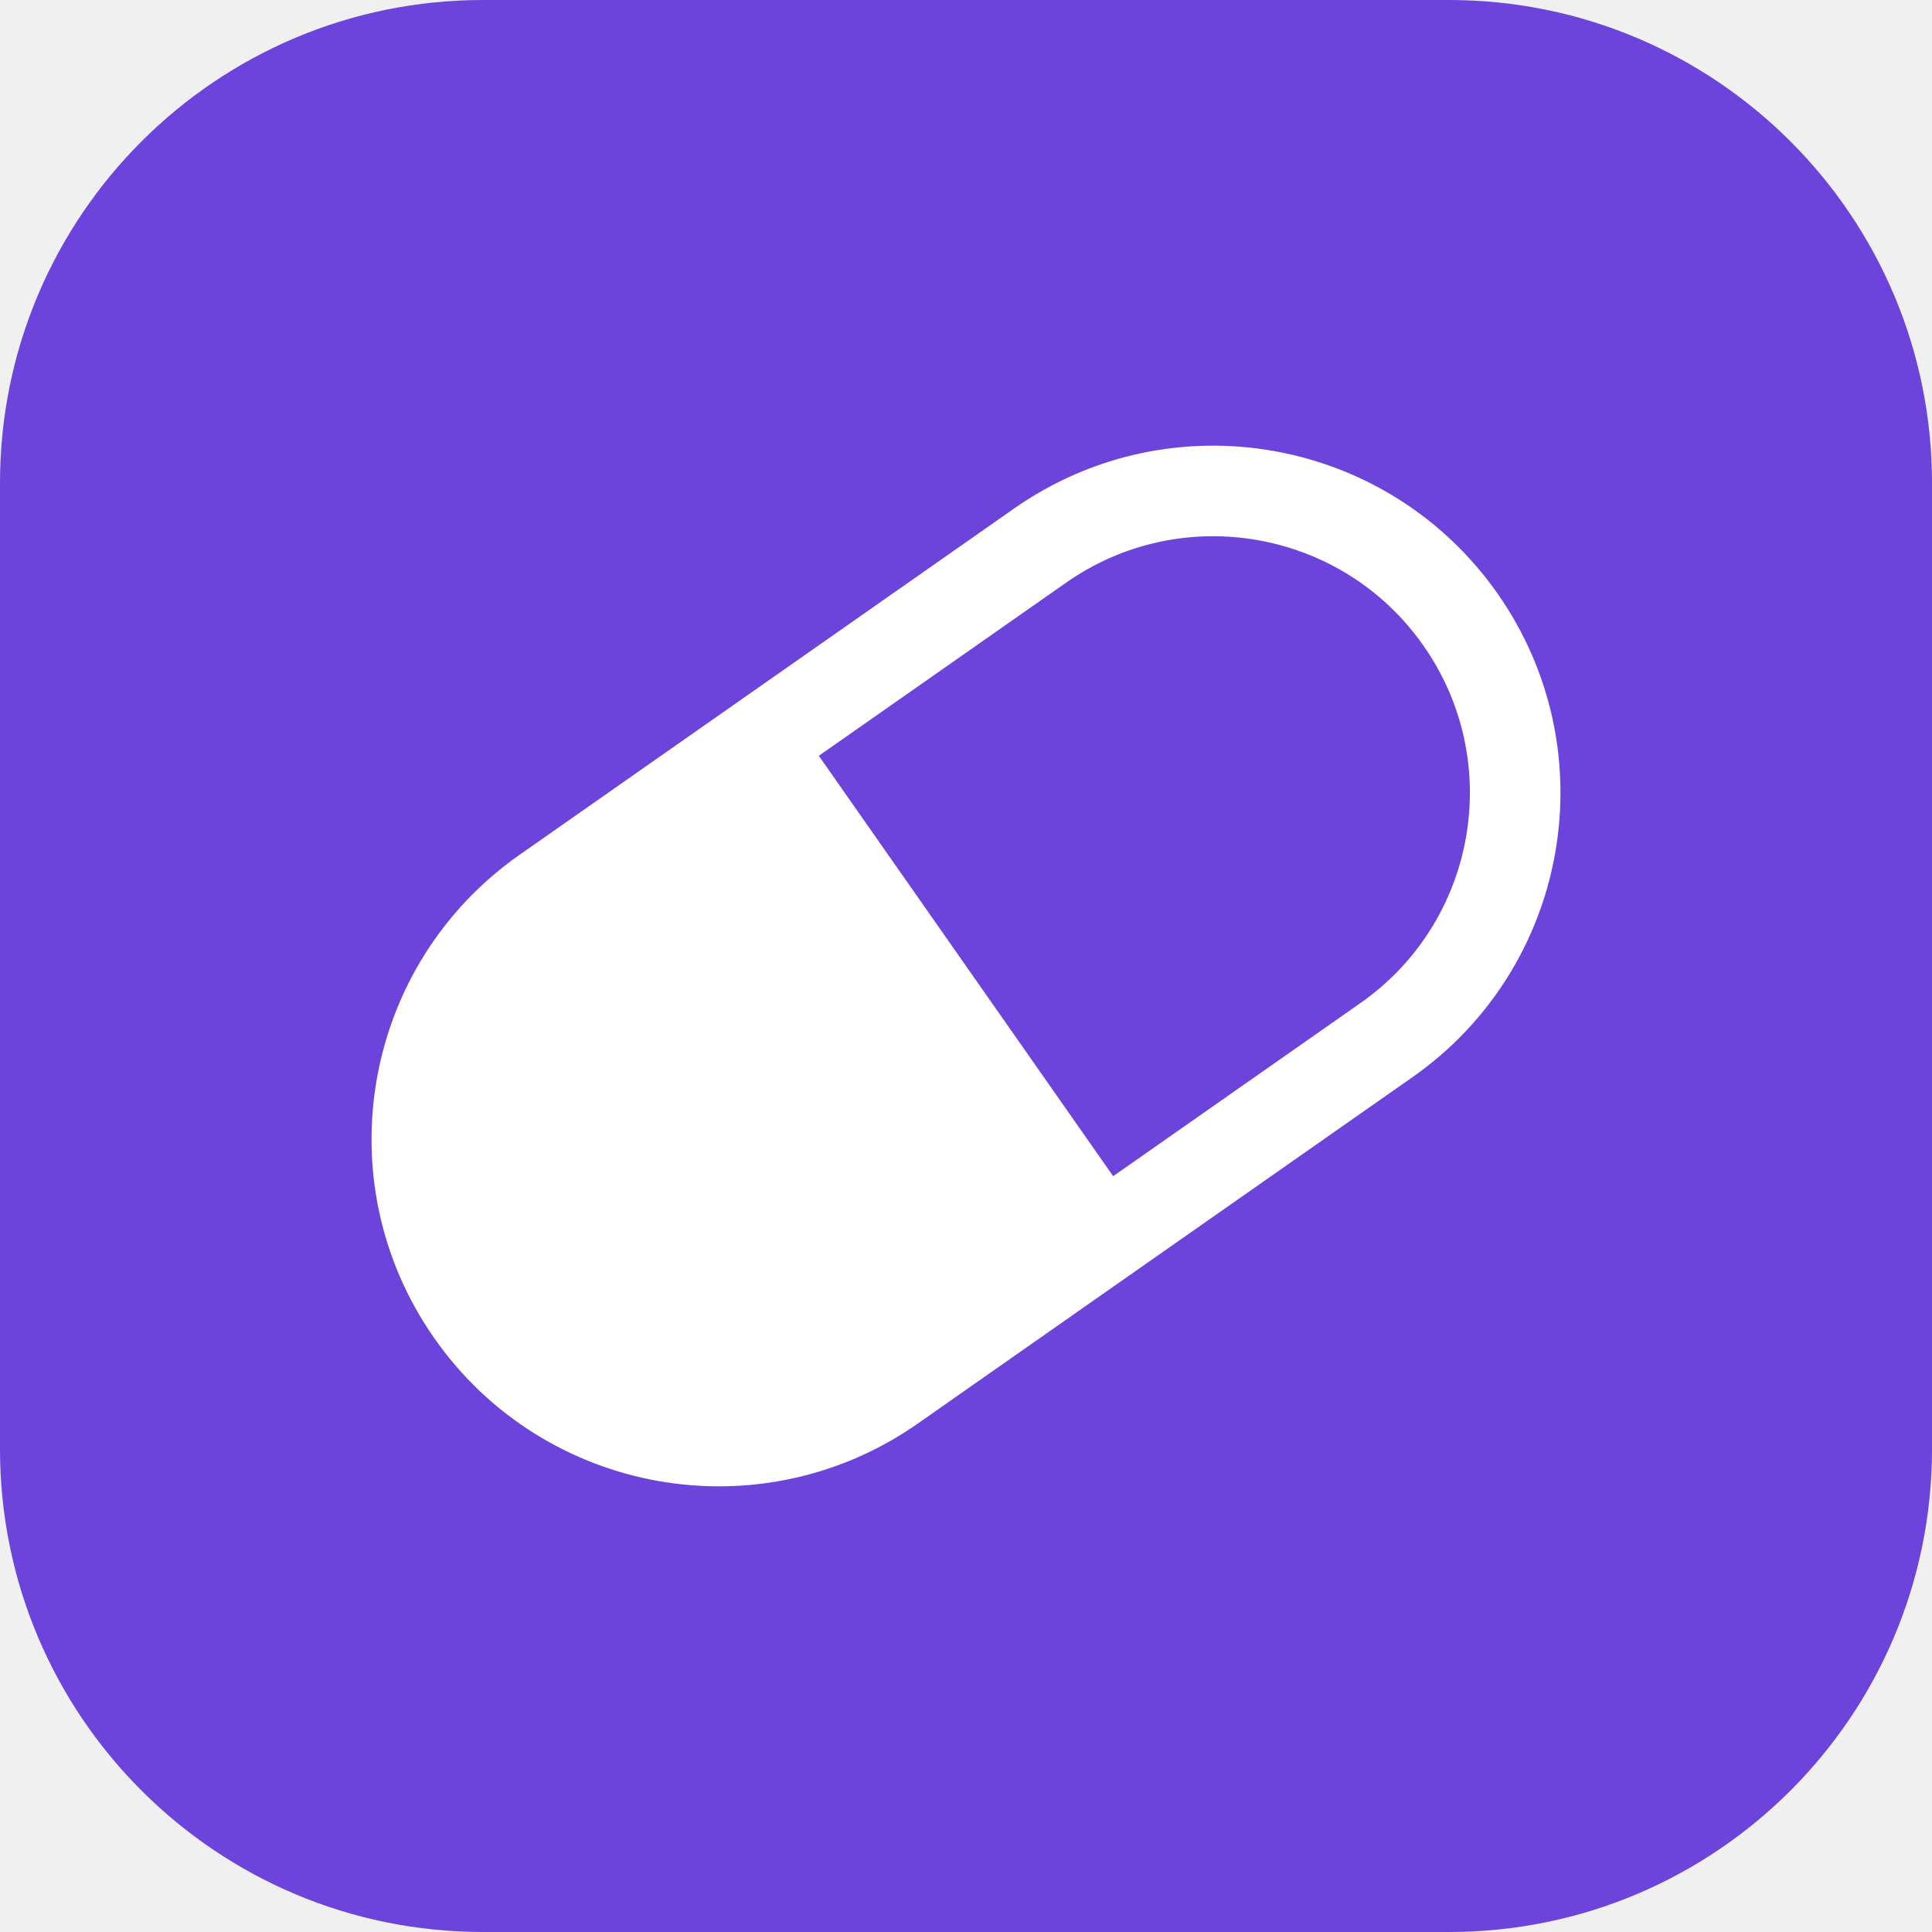
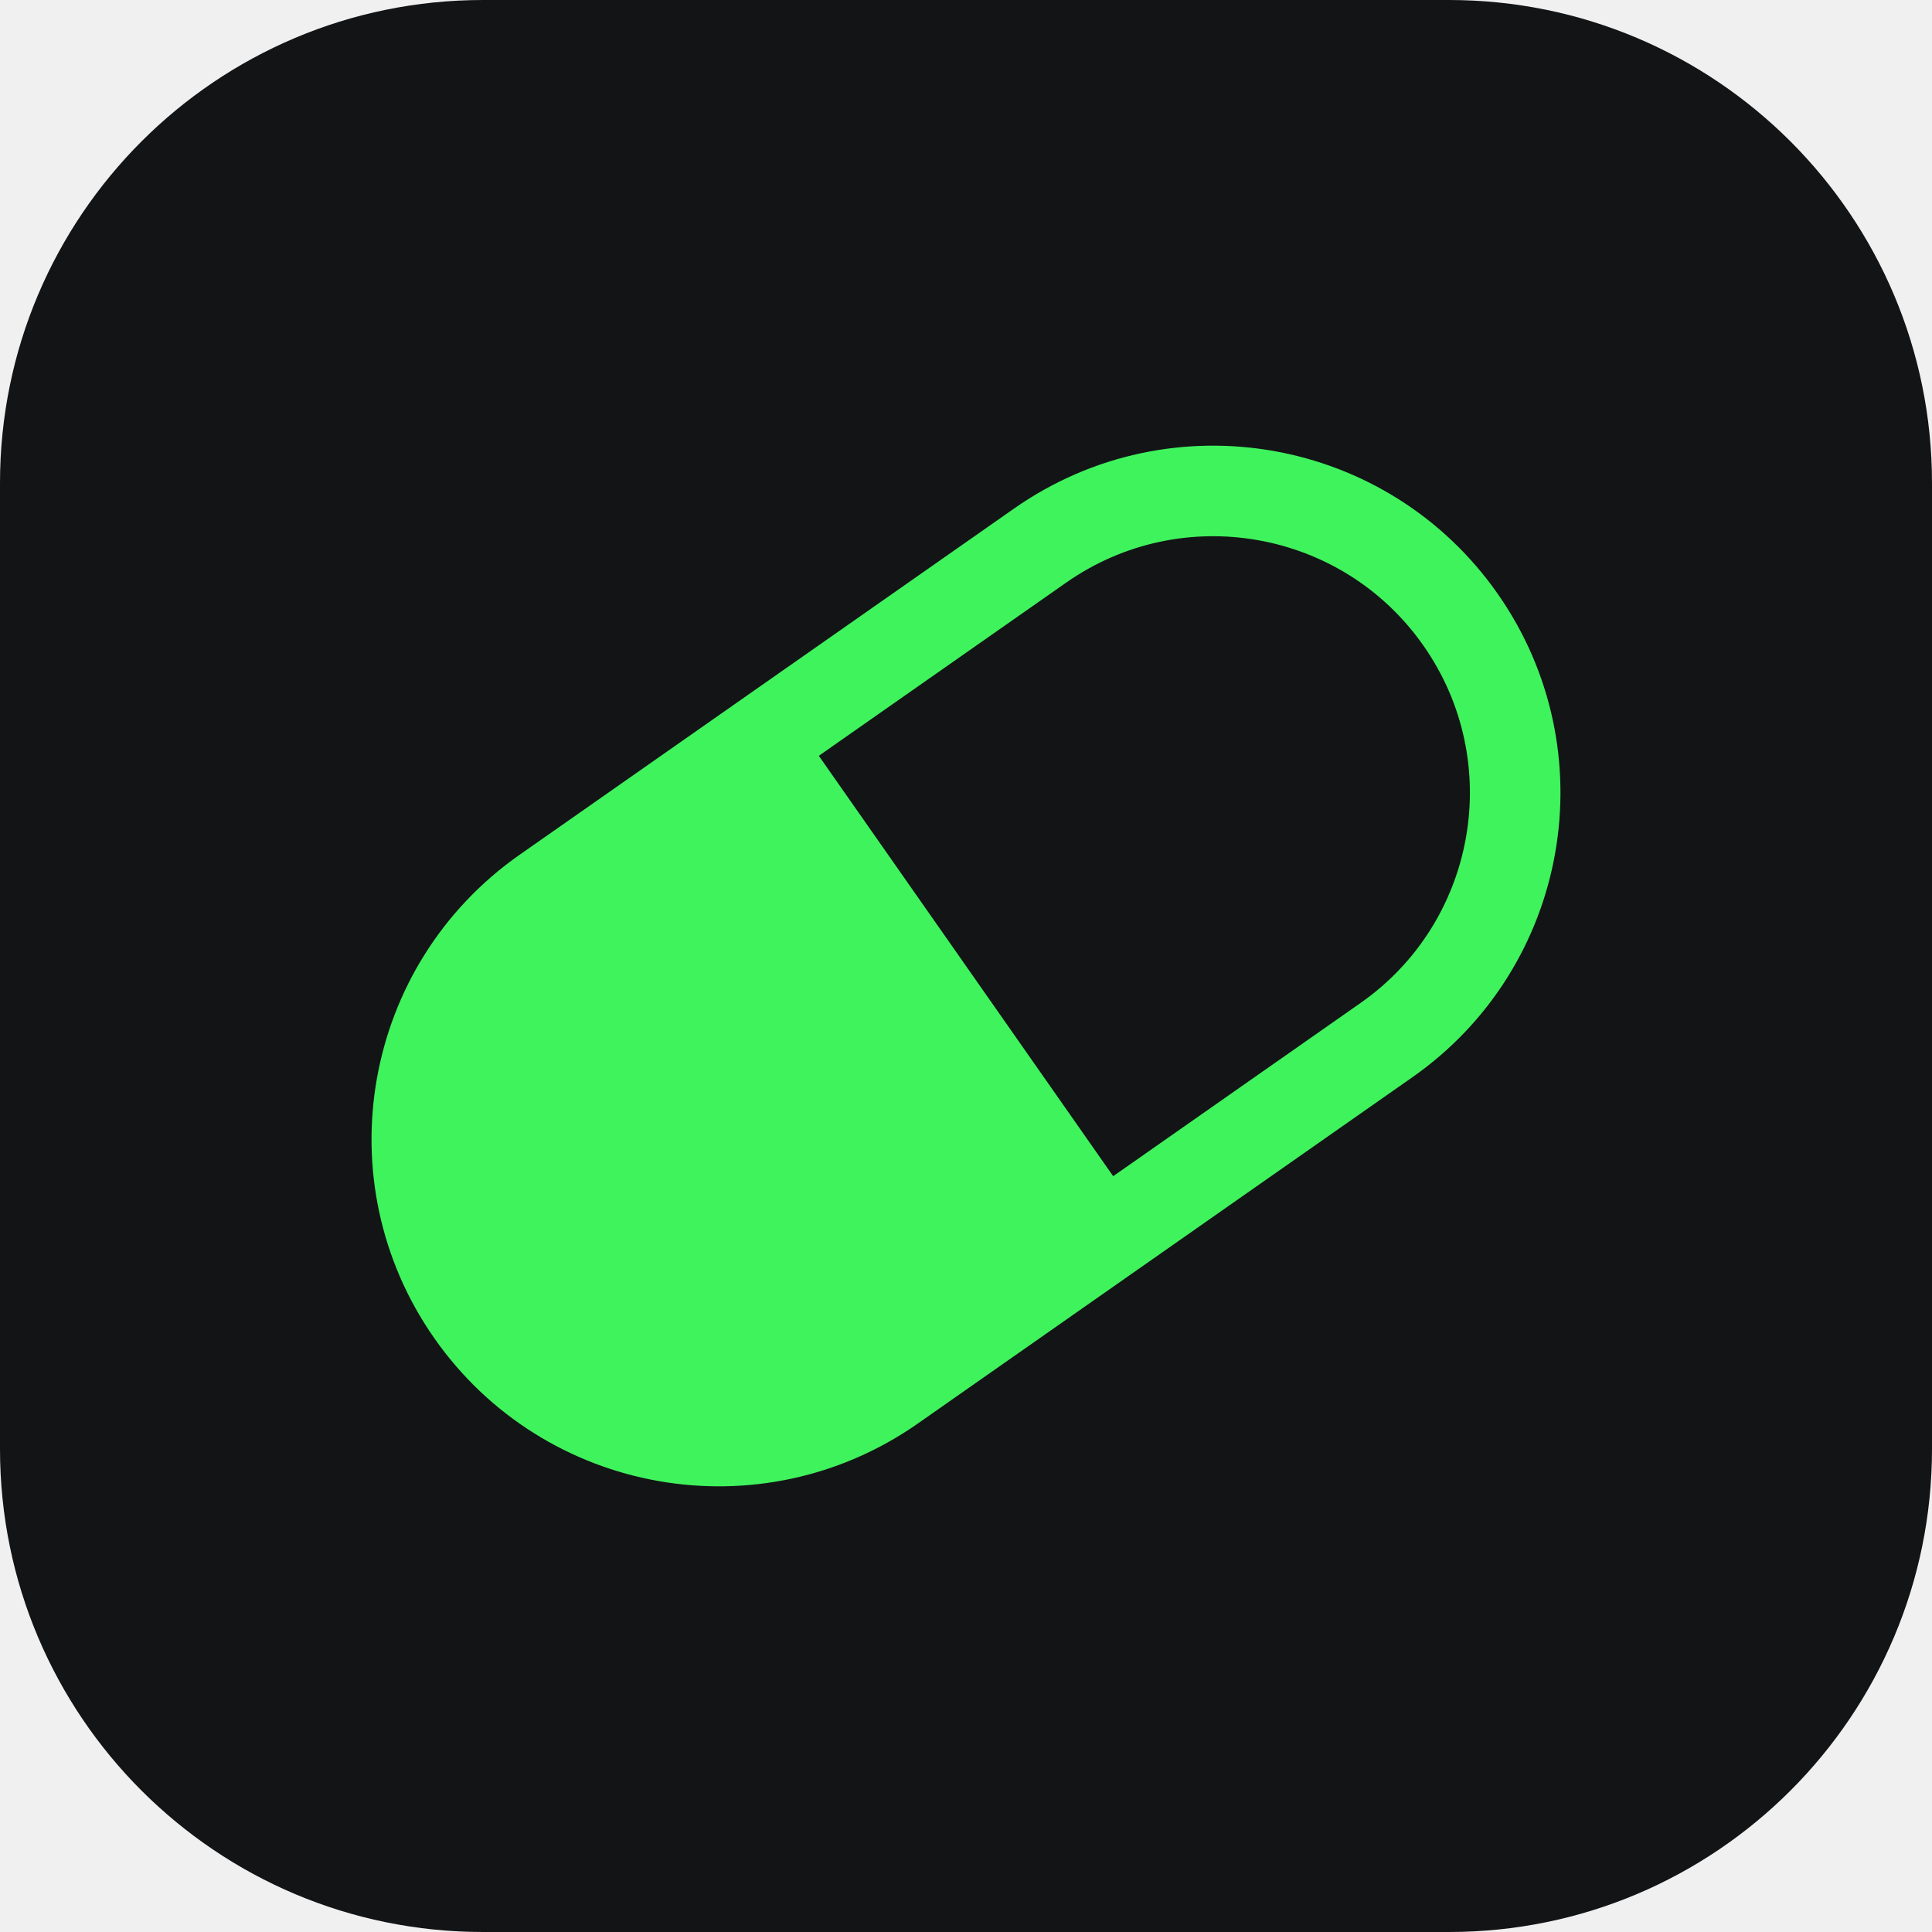
<svg xmlns="http://www.w3.org/2000/svg" viewBox="0 0 64 64">
-   <rect width="64" height="64" rx="16" fill="#6c43db" />
+   <rect width="64" height="64" rx="16" fill="#131416" />
  <g transform="rotate(-35 32 32)">
-     <rect x="12" y="22" width="40" height="20" rx="10" fill="none" stroke="#fff" stroke-width="3" />
-     <path d="M22 23h10v18H22a9 9 0 0 1 0-18" fill="#fff" />
+     <rect x="12" y="22" width="40" height="20" rx="10" fill="none" stroke="#3FF35D" stroke-width="3" />
+     <path d="M22 23h10v18H22a9 9 0 0 1 0-18" fill="#3FF35D" />
  </g>
</svg>
